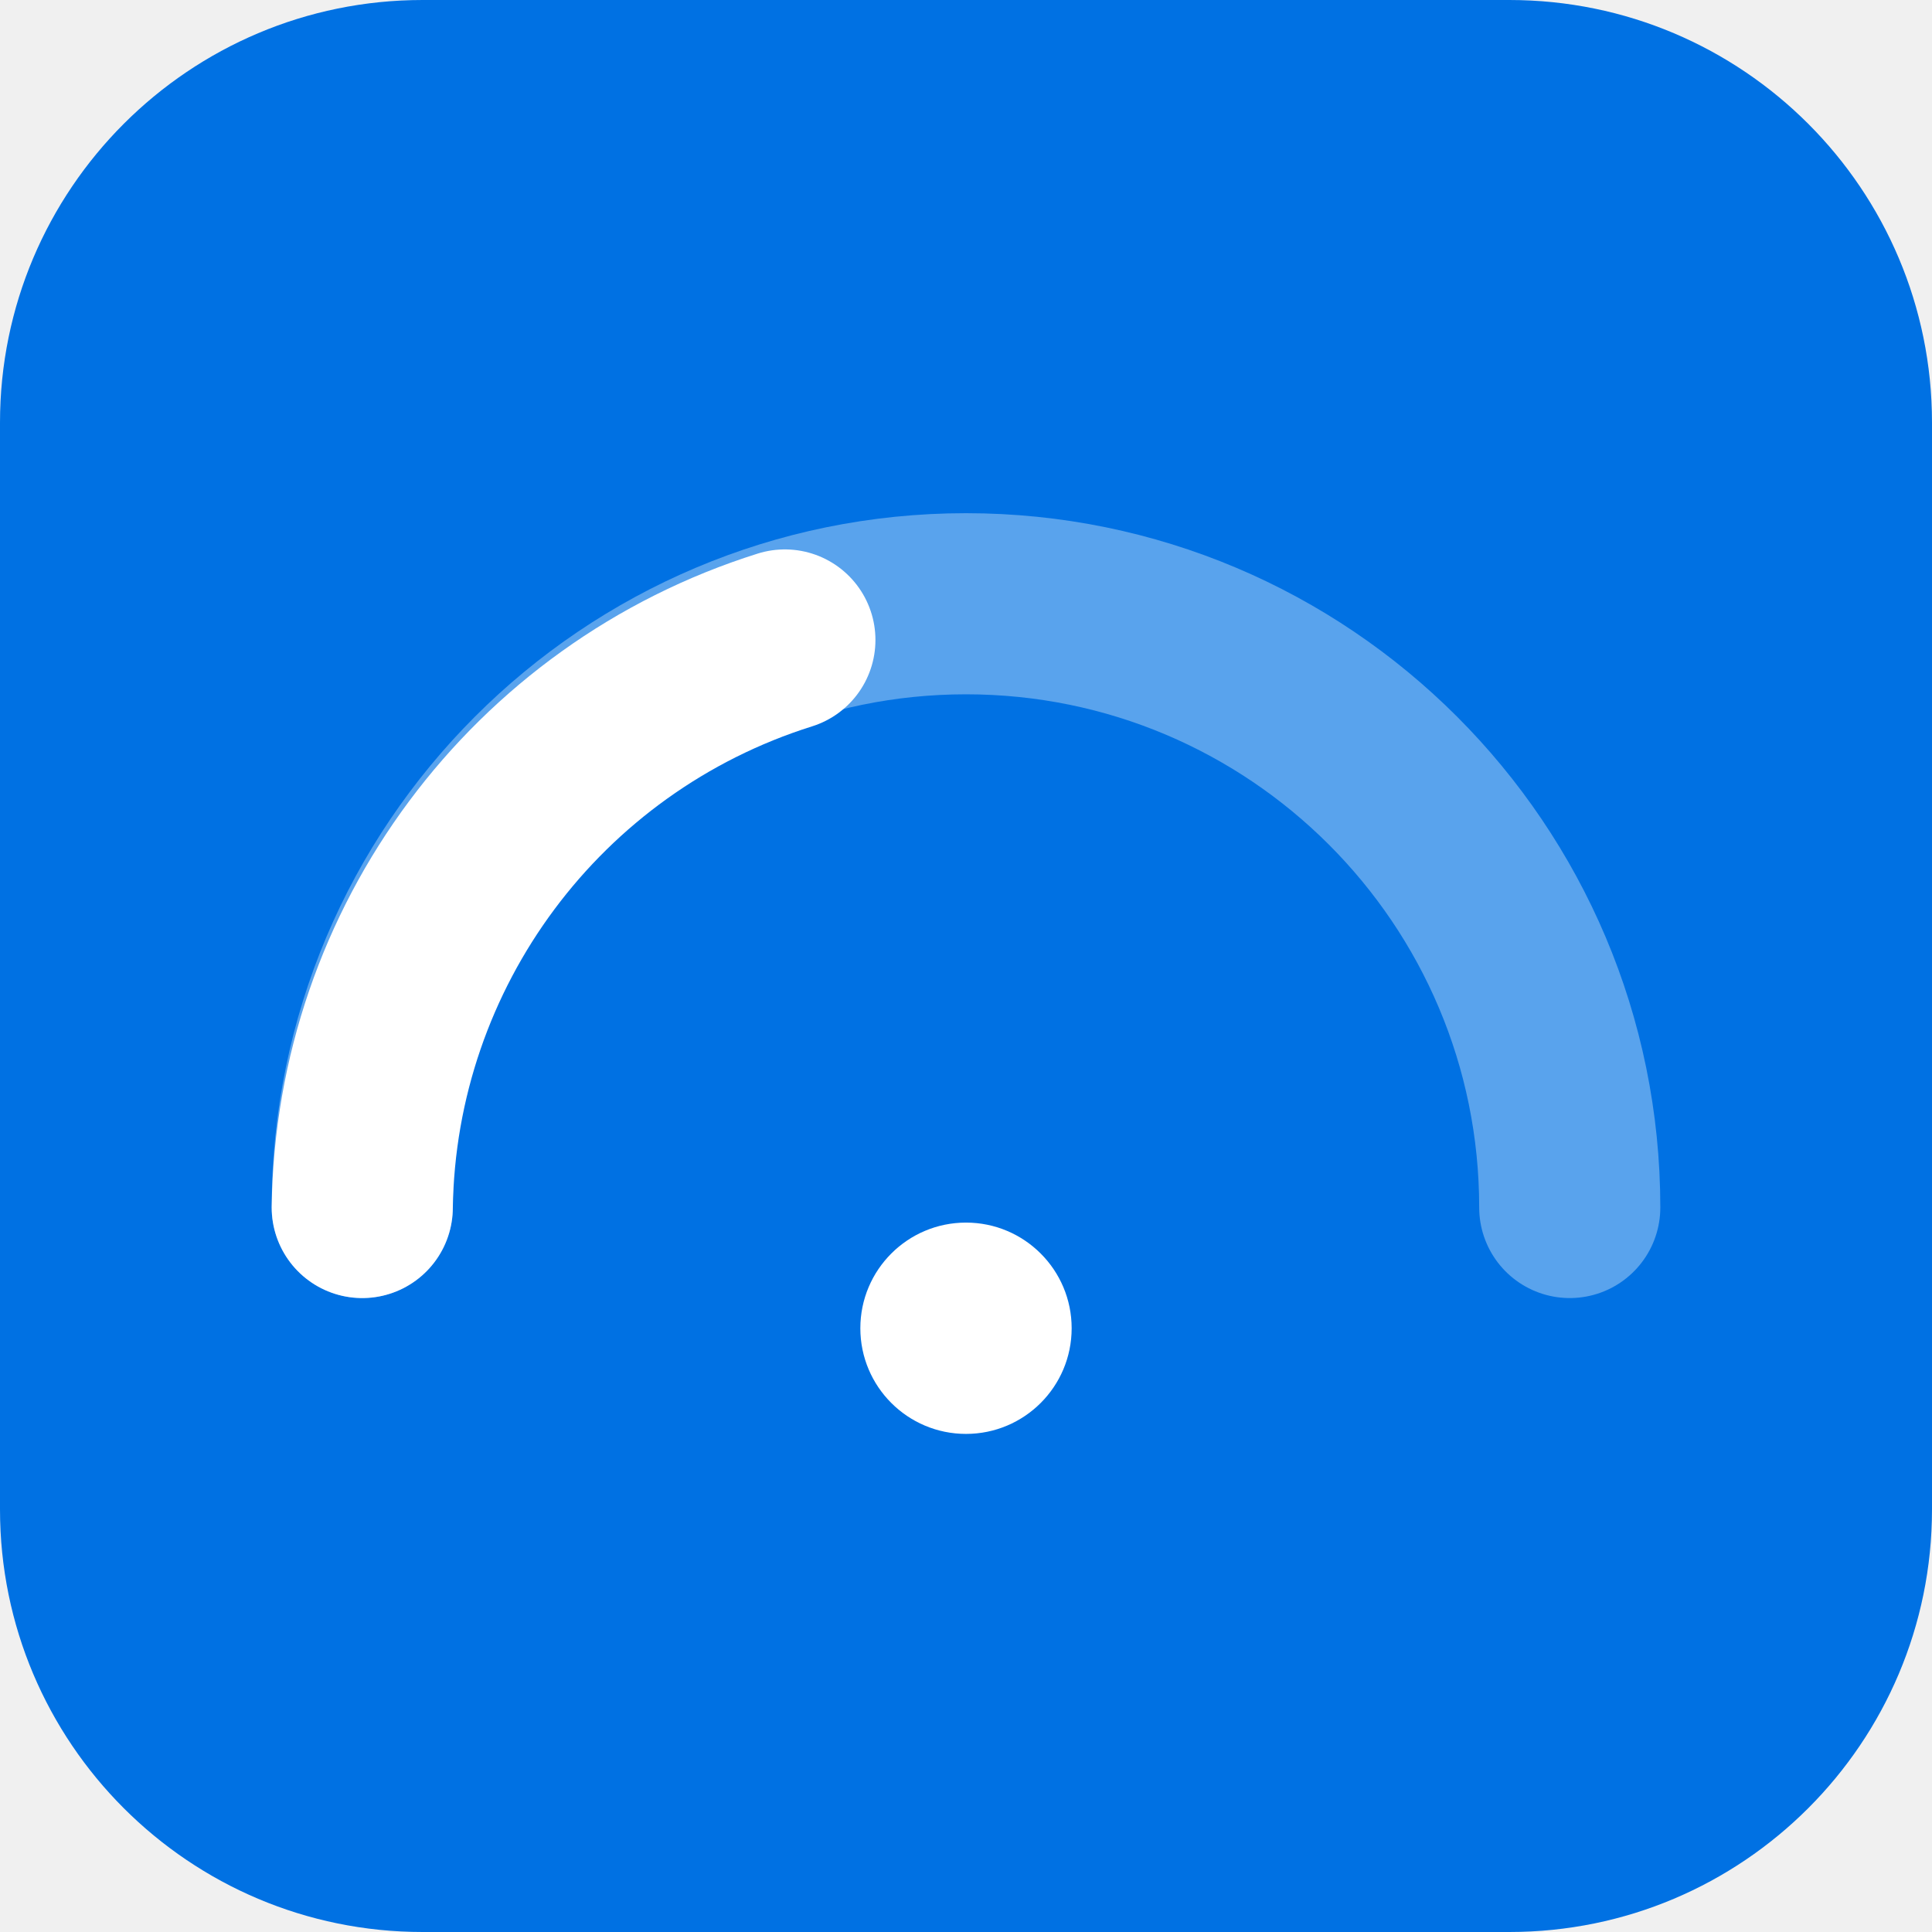
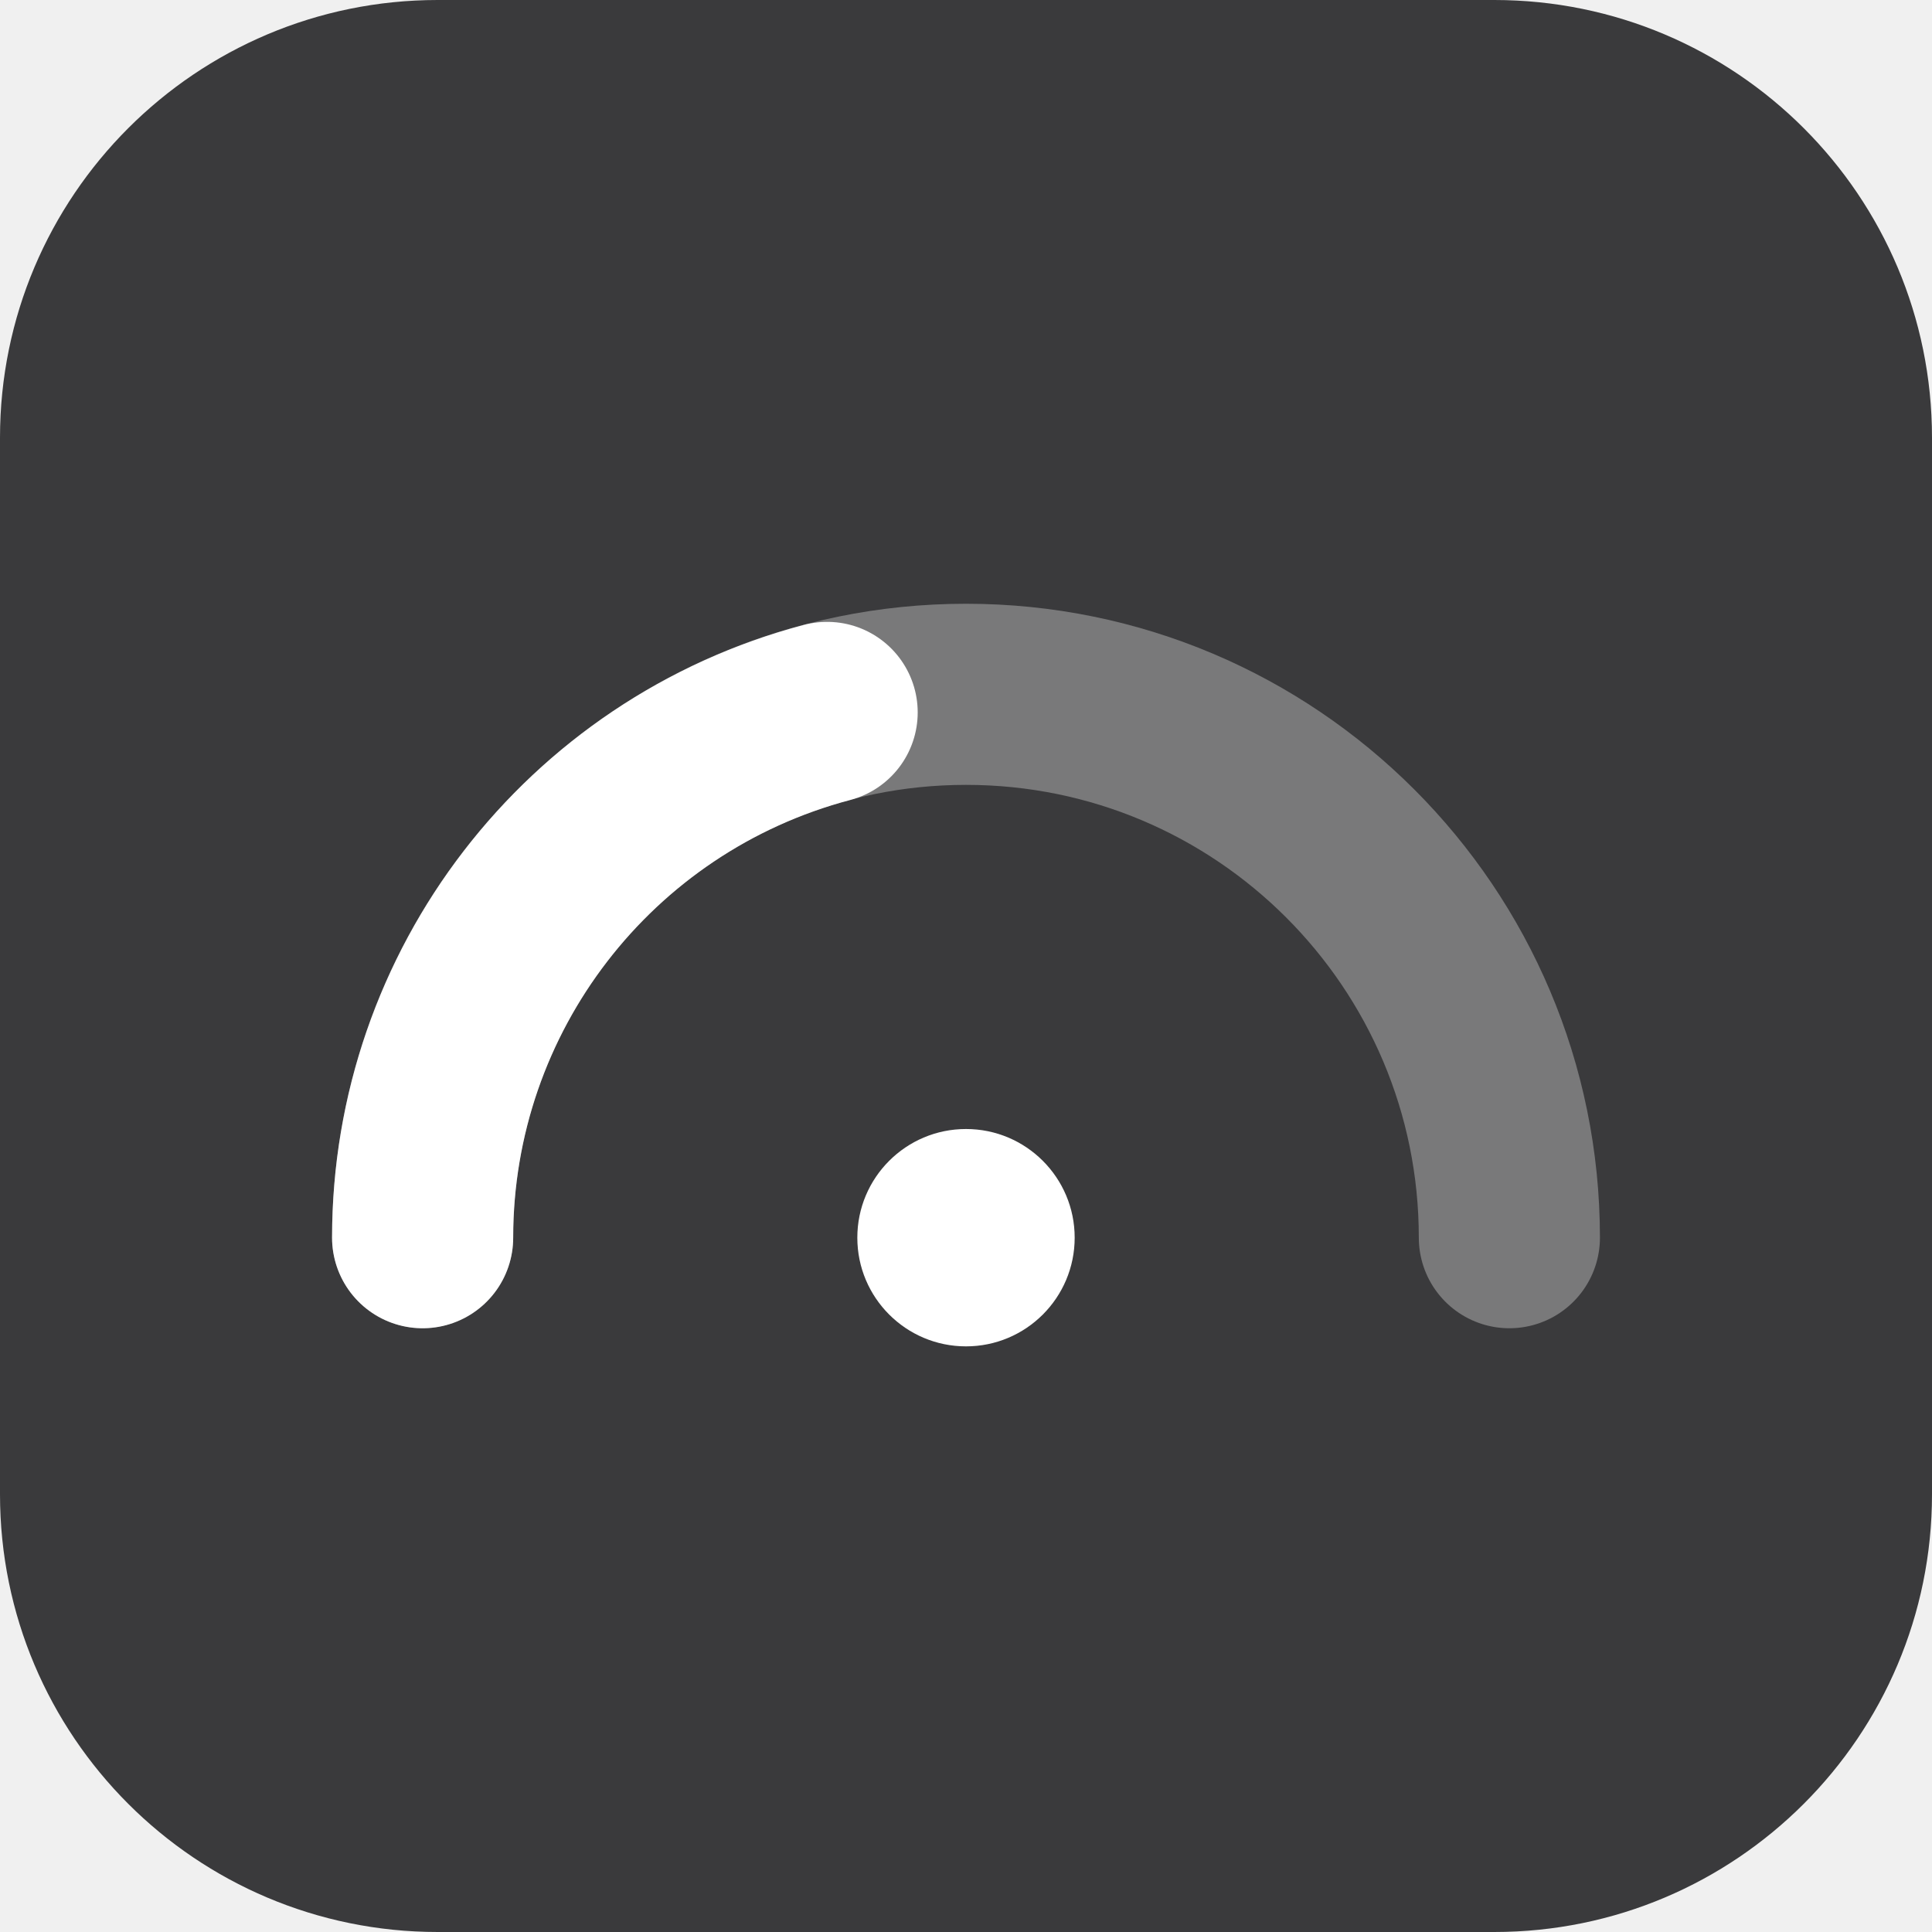
- <svg xmlns="http://www.w3.org/2000/svg" viewBox="0 0 64 64">
-   <rect width="64" height="64" rx="14" fill="#0071E3" />
-   <path d="M12 40 A20 20 0 0 1 52 40" fill="none" stroke="#FFFFFF" stroke-opacity="0.35" stroke-width="6" stroke-linecap="round" />
-   <path d="M12 40 A20 20 0 0 1 26 21.2" fill="none" stroke="#FFFFFF" stroke-width="6" stroke-linecap="round" />
-   <circle cx="32" cy="44" r="3.5" fill="#FFFFFF" />
+ <svg xmlns="http://www.w3.org/2000/svg" viewBox="0 0 64 64" role="img" aria-label="Finanzas GZ">
+   <rect width="64" height="64" rx="14.5" fill="#3A3A3C" />
+   <path d="M14 41 A18 18 0 0 1 50 41" fill="none" stroke="#FFFFFF" stroke-opacity="0.32" stroke-width="6" stroke-linecap="round" />
+   <path d="M14 41 A18 18 0 0 1 27.4 23.6" fill="none" stroke="#FFFFFF" stroke-width="6" stroke-linecap="round" />
+   <circle cx="32" cy="41" r="3.6" fill="#FFFFFF" />
</svg>
